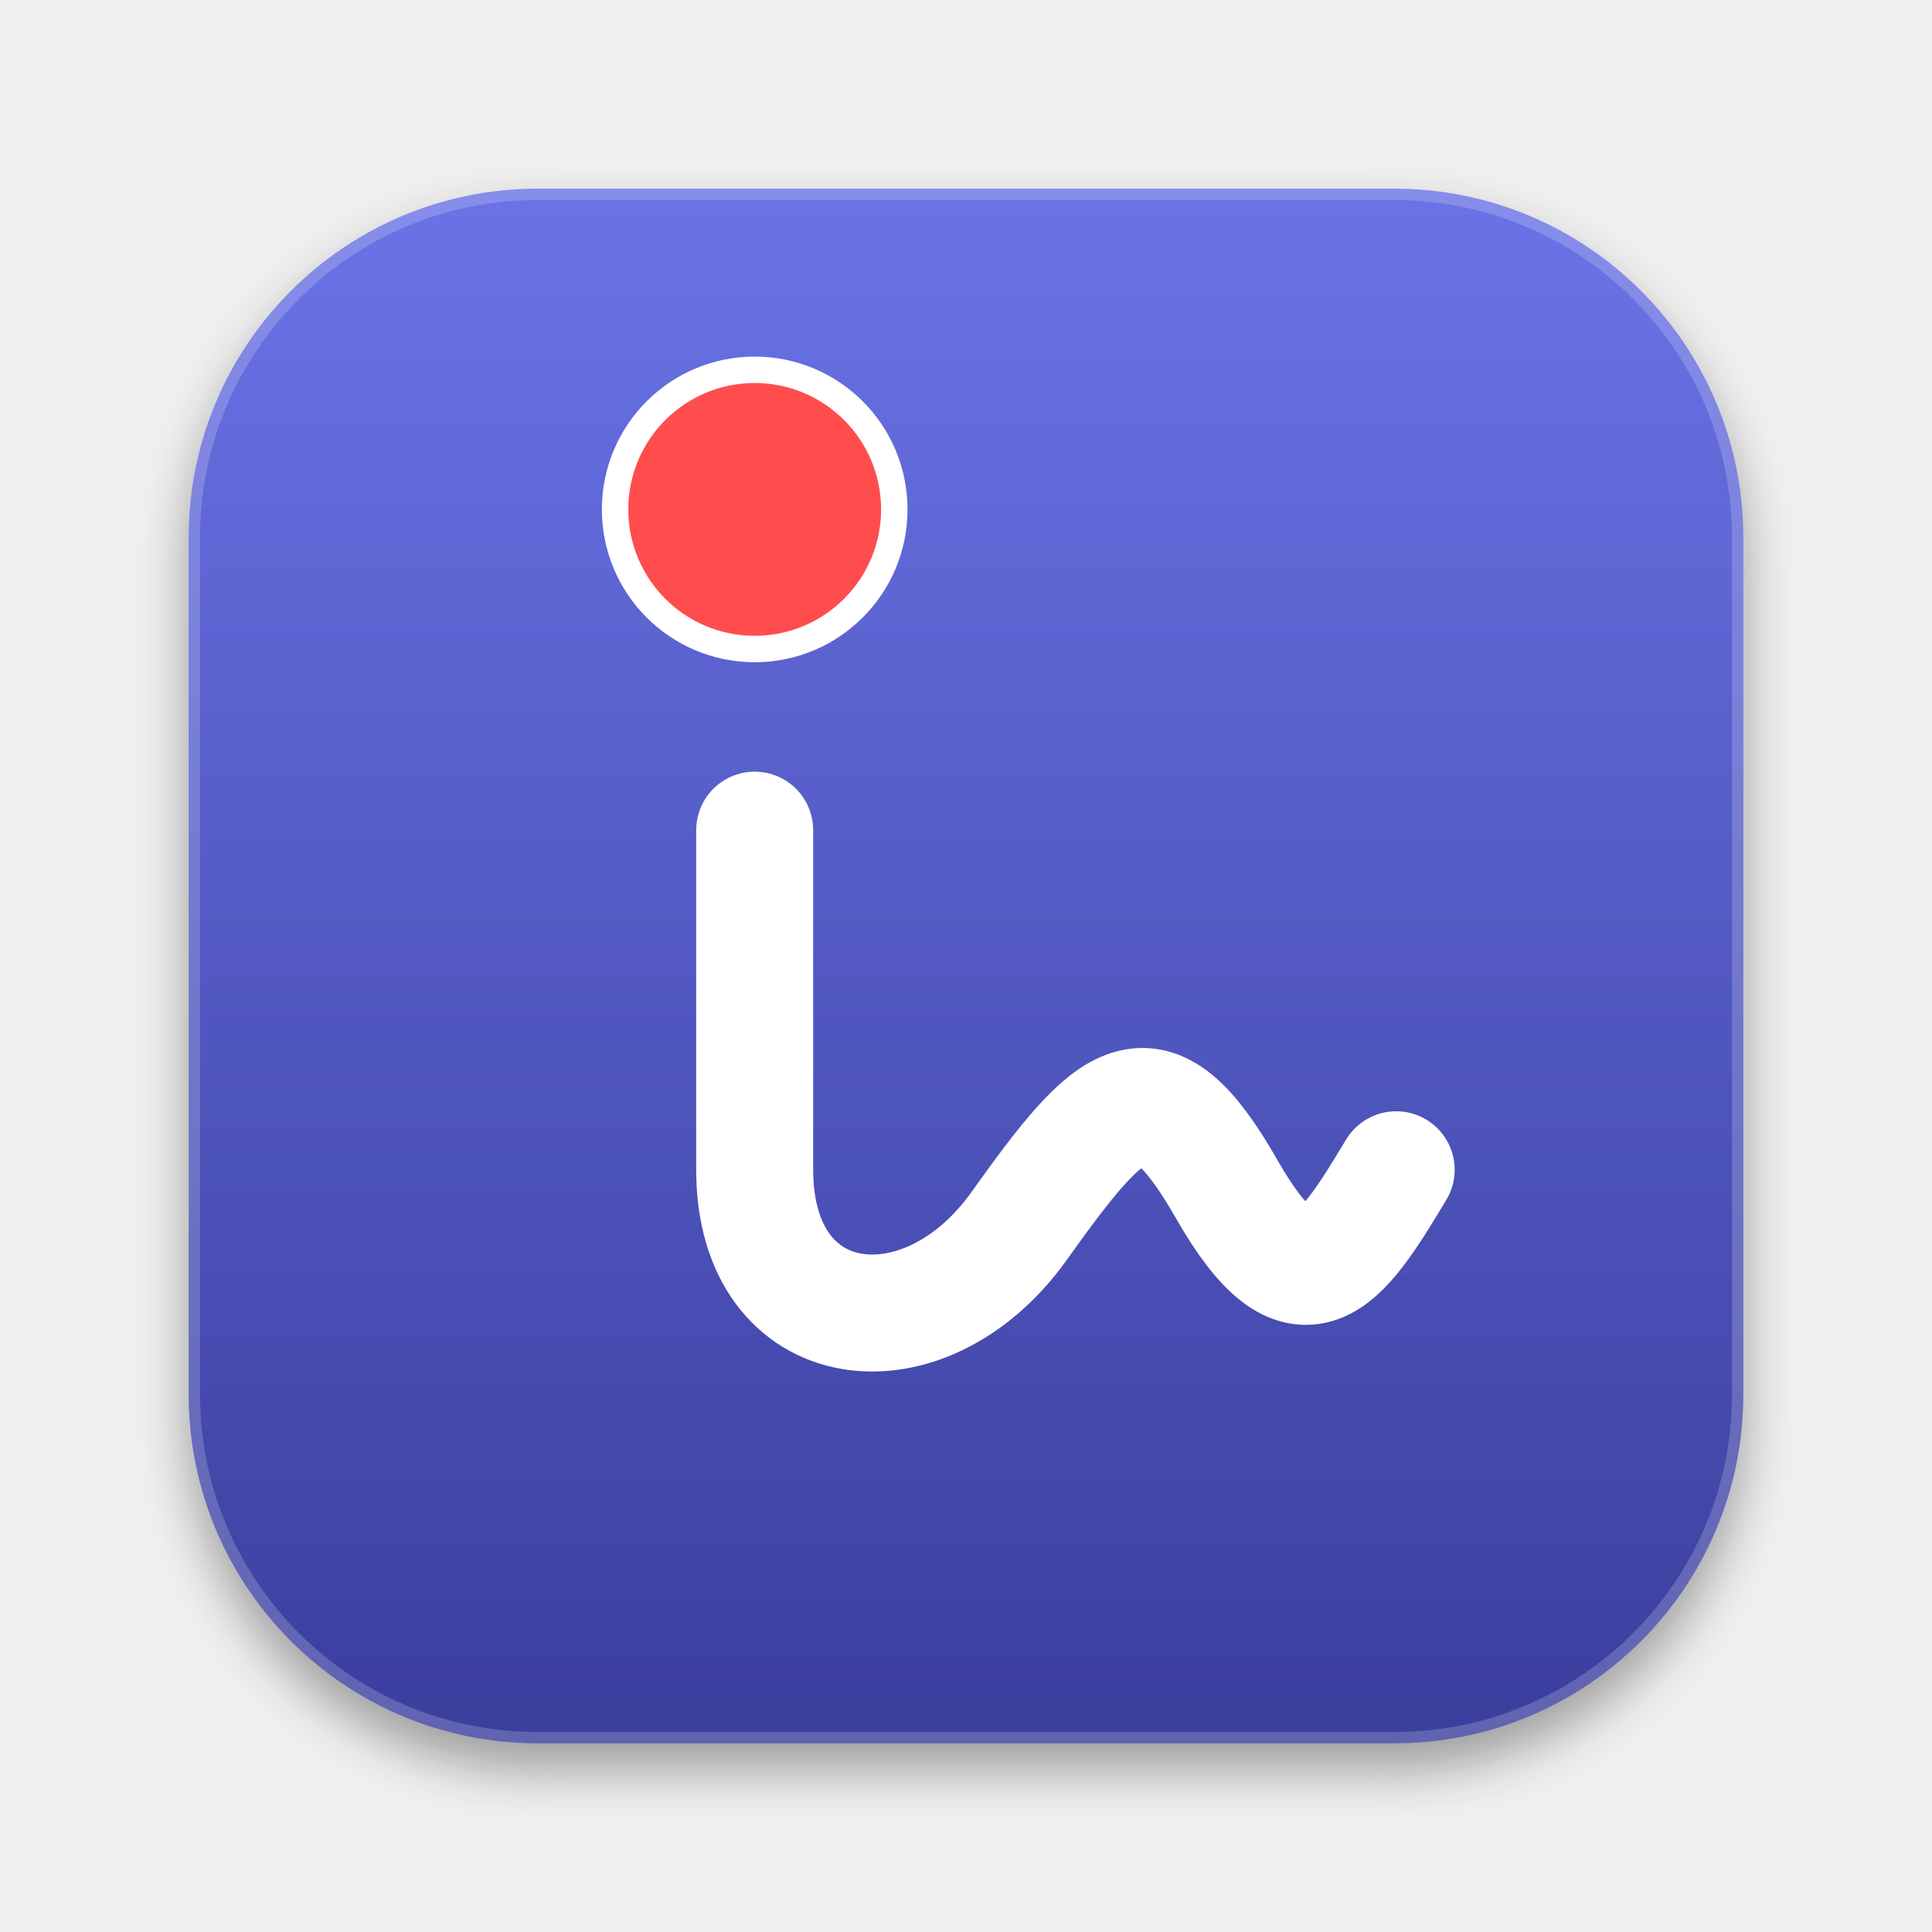
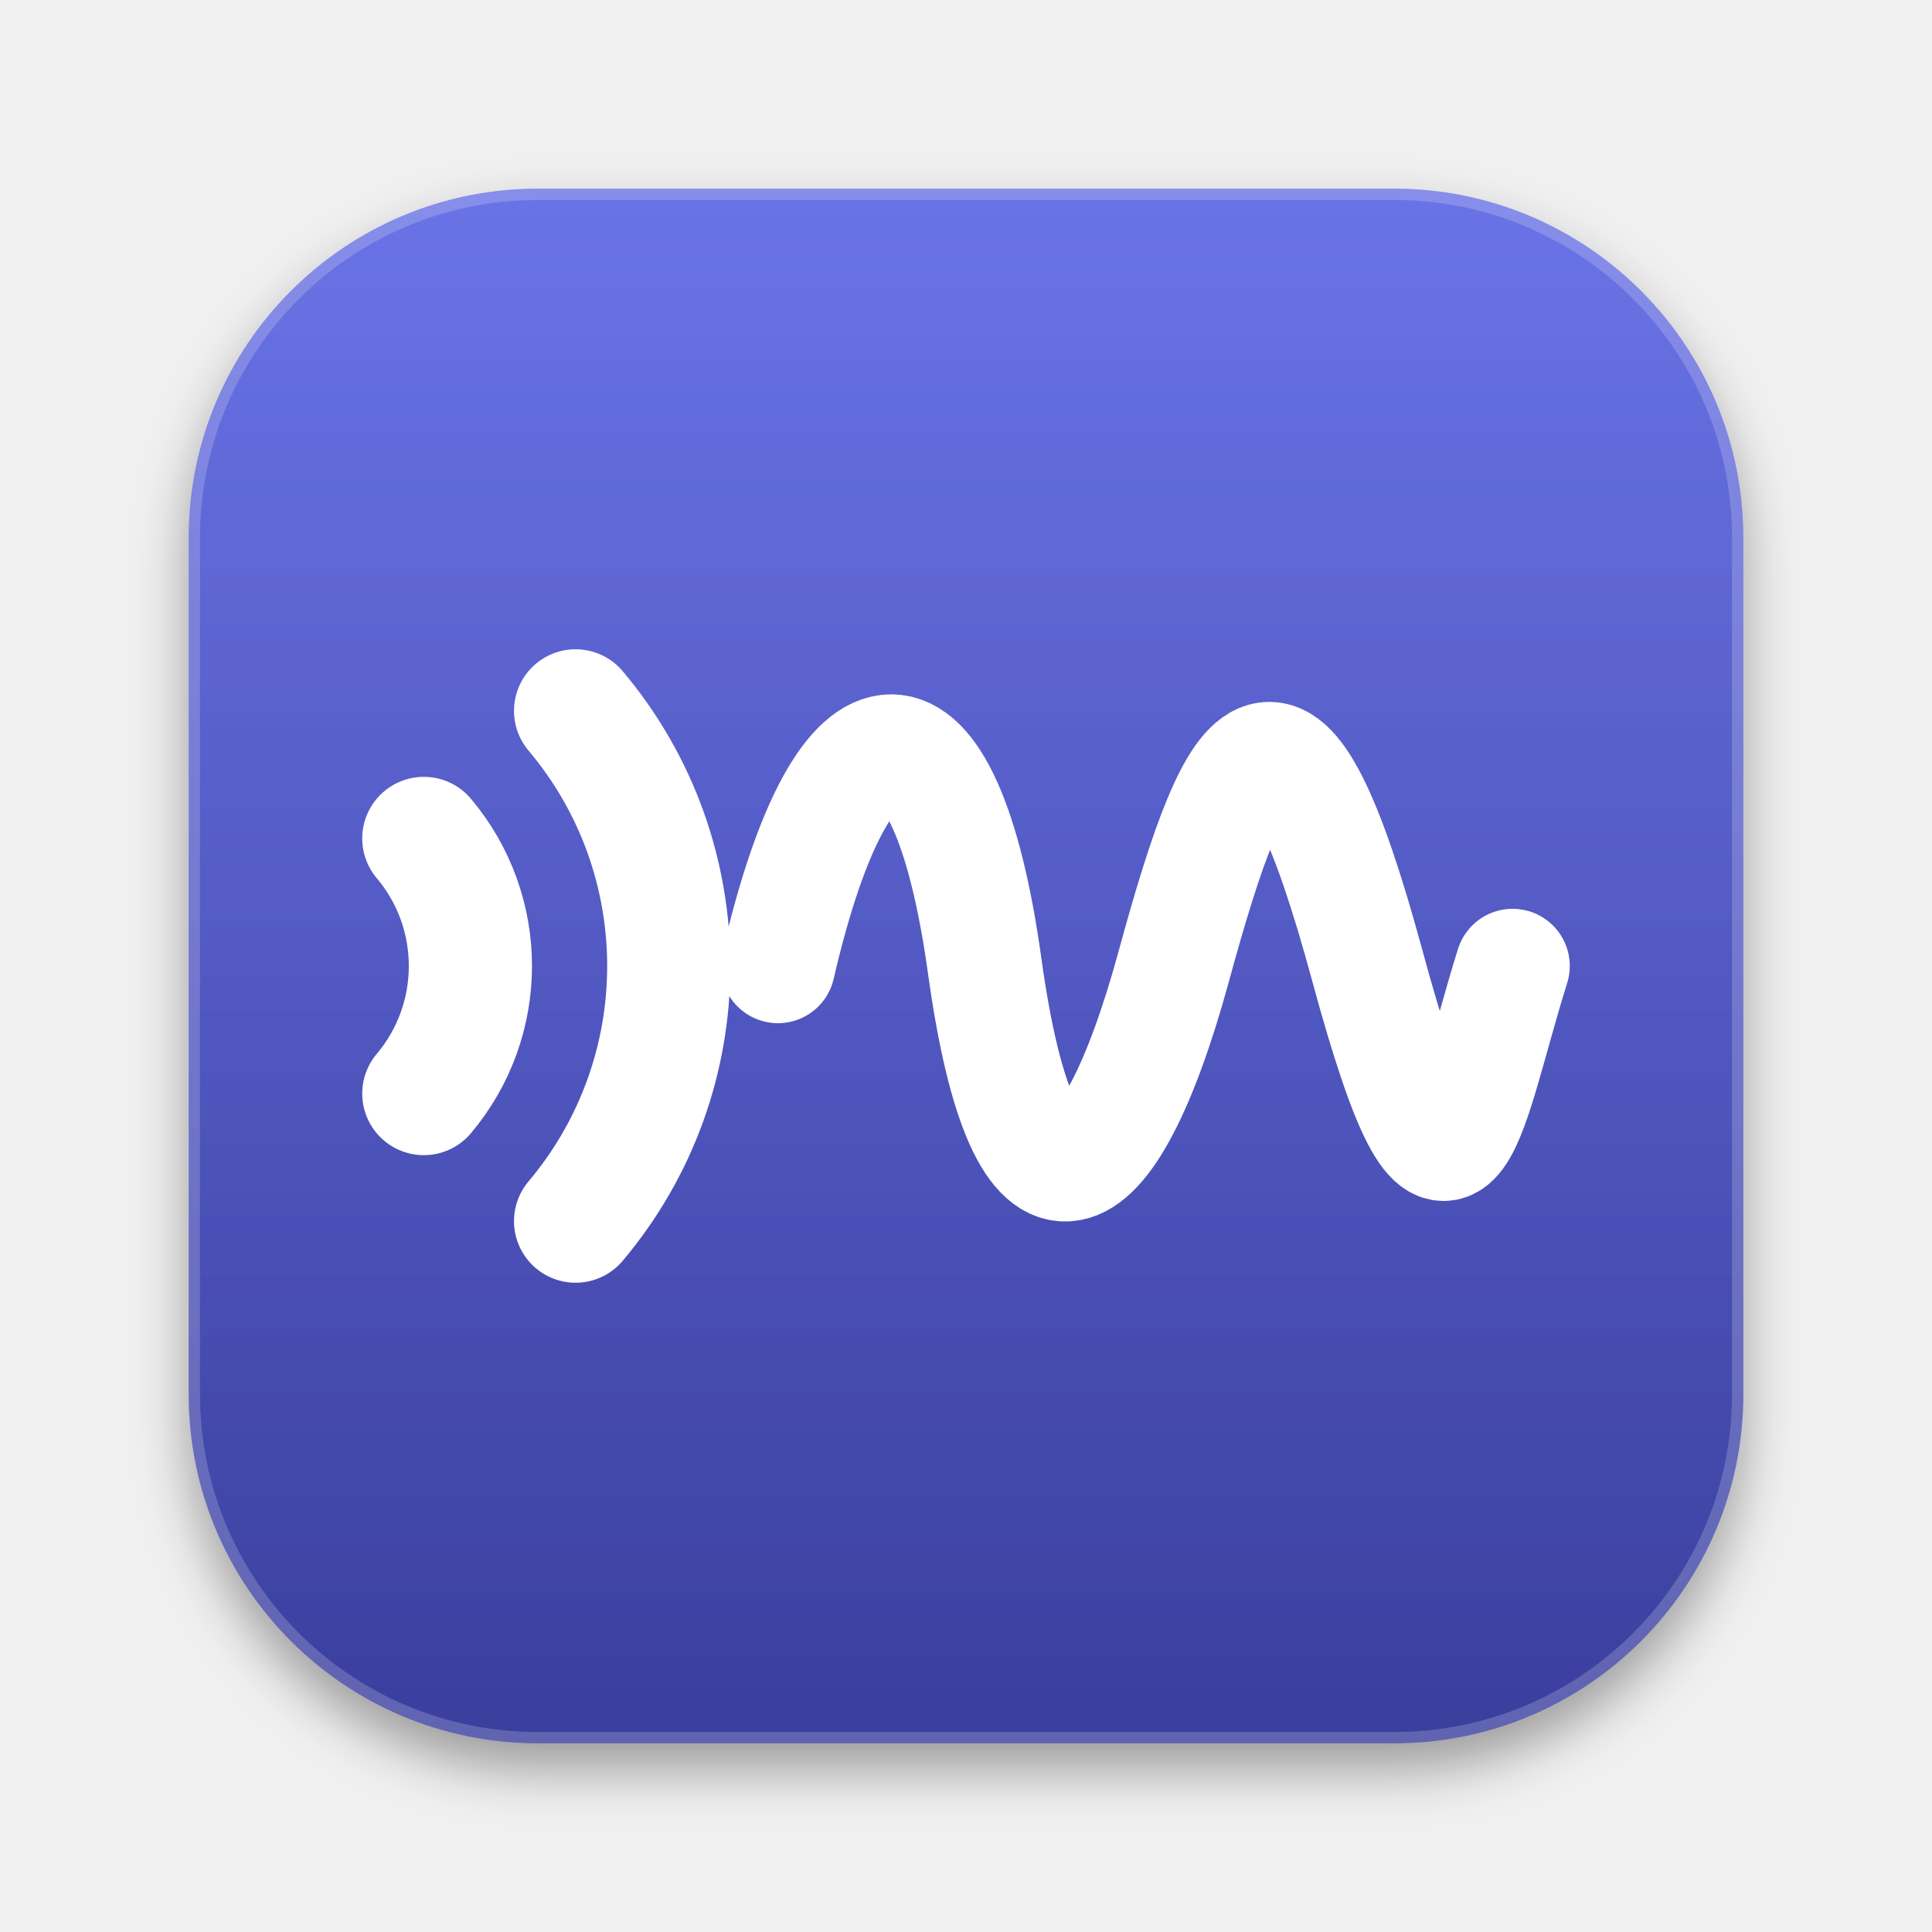
<svg xmlns="http://www.w3.org/2000/svg" viewBox="0 0 1024 1024" width="1024" height="1024" role="img">
  <defs>
    <linearGradient id="bg" x1="0" y1="0" x2="0" y2="1">
      <stop offset="0" stop-color="#6a73e6" />
      <stop offset="1" stop-color="#3a3f9e" />
    </linearGradient>
    <filter id="sh" x="-10%" y="-10%" width="120%" height="130%">
      <feDropShadow dx="0" dy="14" stdDeviation="14" flood-color="#000" flood-opacity="0.35" />
    </filter>
  </defs>
  <g>
    <rect x="100" y="100" width="824" height="824" rx="185" fill="url(#bg)" filter="url(#sh)" />
    <rect x="103" y="103" width="818" height="818" rx="182" fill="none" stroke="#ffffff30" stroke-width="6" />
-     <circle cx="400" cy="270" r="74" fill="#ff4d4d" stroke="#fff" stroke-width="14" />
-     <path d="M400 440V620c0 90 90 100 140 30s70-90 110-20 60 40 90-10" fill="none" stroke="#fff" stroke-width="62" stroke-linecap="round" stroke-linejoin="round" />
+     <g transform="translate(512 512) scale(1.1658) translate(-465.5 -560)">
+       <g fill="none" stroke="#fff" stroke-width="56" stroke-linecap="round">
+         <path d="M219 502A90 90 0 0 1 219 618" />
+         <path d="M288 444A180 180 0 0 1 288 676" />
+       </g>
+       <path d="M380 560c30-130 76-130 94 0s56 110 86 0 50-140 88 0 44 70 66 0" fill="none" stroke="#fff" stroke-width="52" stroke-linecap="round" stroke-linejoin="round" />
+     </g>
  </g>
</svg>
